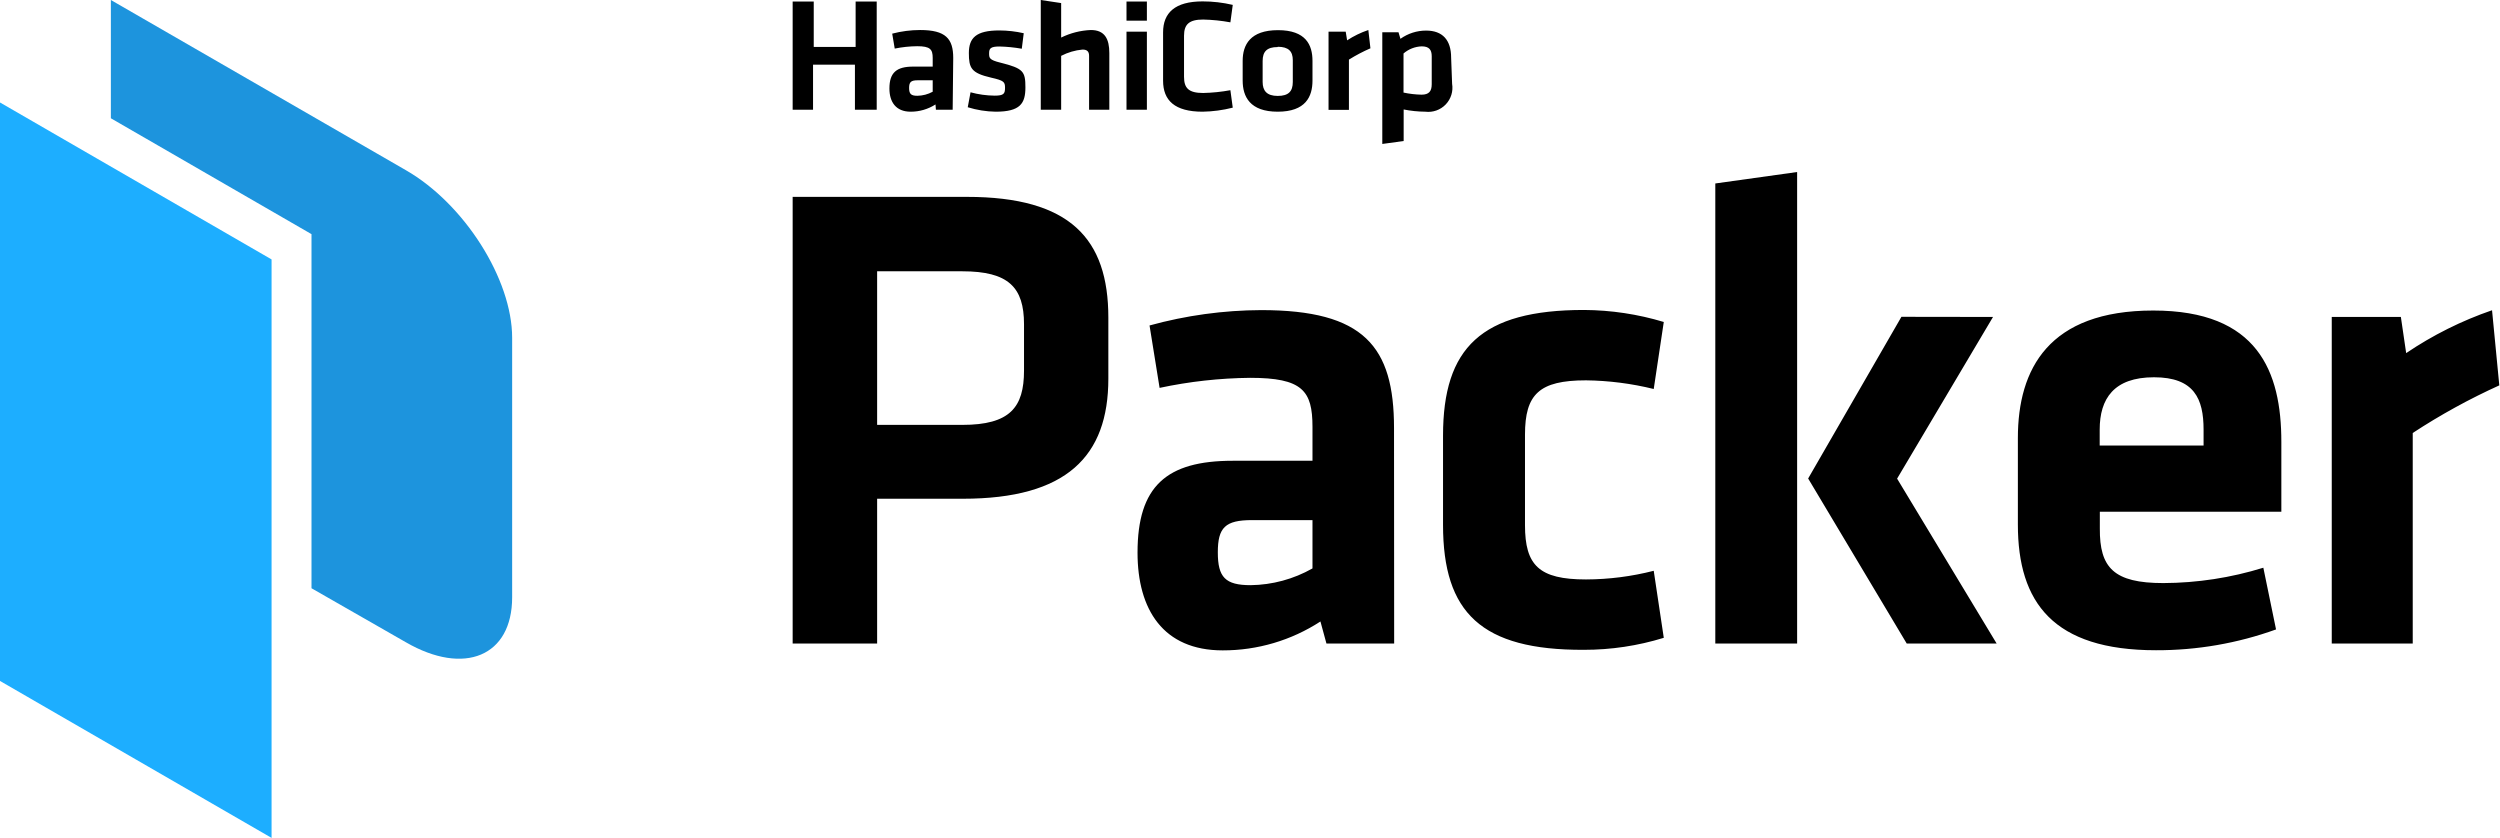
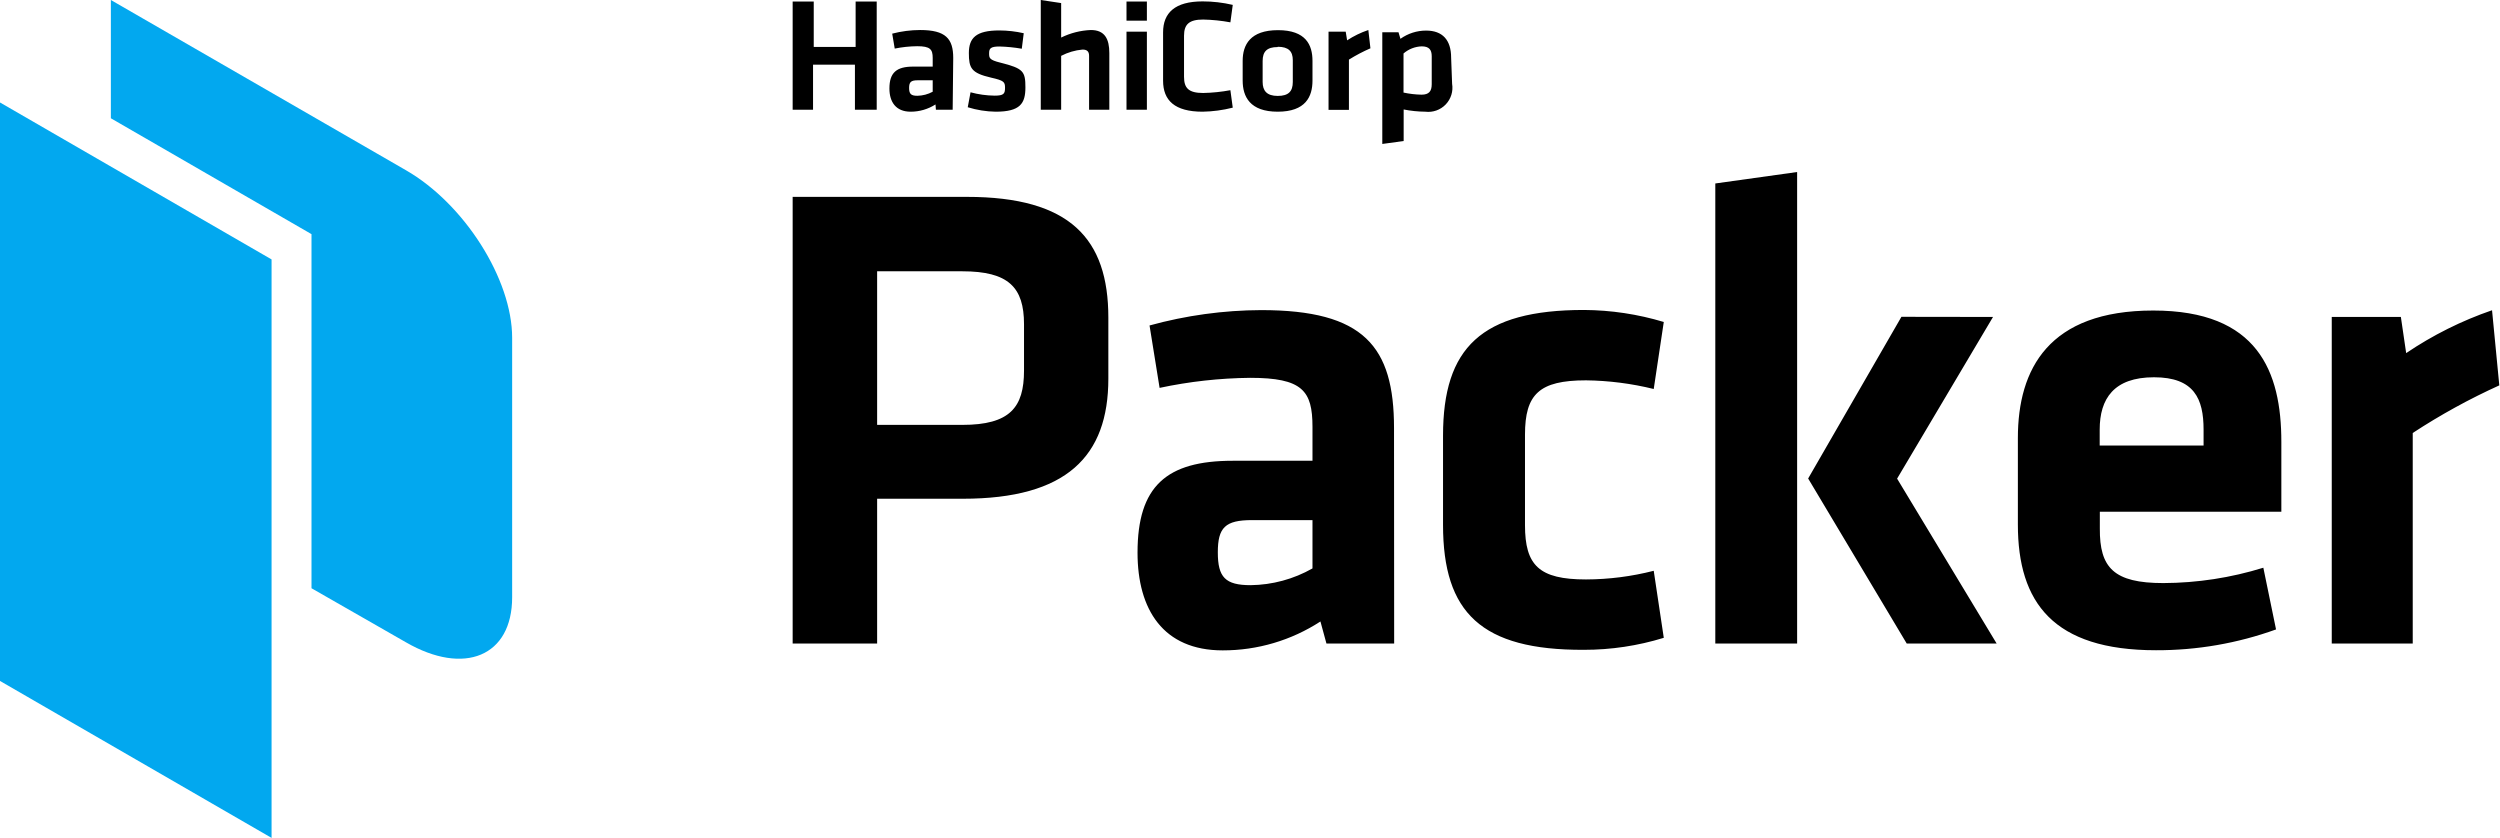
<svg xmlns="http://www.w3.org/2000/svg" viewBox="0 0 179.05 60.01">
-   <path class="text" fill="#000000" d="M61.23 7.86V4.63h-3v3.23h-1.46V.11h1.51v3.25h3V.11h1.51v7.75zm7 0h-1.2L67 7.48a3.28 3.28 0 0 1-1.78.52c-1.06 0-1.52-.7-1.52-1.66 0-1.14.51-1.57 1.7-1.57h1.4v-.62c0-.62-.18-.84-1.11-.84a8.46 8.46 0 0 0-1.61.17l-.18-1.07a7.89 7.89 0 0 1 2-.26c1.83 0 2.37.62 2.37 2zM66.8 5.75h-1.08c-.48 0-.61.13-.61.55s.13.56.59.56a2.37 2.37 0 0 0 1.1-.29zM71.31 8a7.12 7.12 0 0 1-2-.32l.2-1.07a6.77 6.77 0 0 0 1.73.24c.65 0 .74-.14.74-.56s-.07-.52-1-.73c-1.42-.33-1.59-.68-1.59-1.76s.51-1.62 2.18-1.62a8 8 0 0 1 1.75.2l-.14 1.11a10.66 10.66 0 0 0-1.6-.16c-.63 0-.74.14-.74.48s0 .48.82.68c1.63.41 1.78.62 1.78 1.77S73.07 8 71.31 8zM78 7.86V4c0-.3-.13-.45-.47-.45A4.14 4.14 0 0 0 76 4v3.86h-1.46V0L76 .22v2.47a5.31 5.31 0 0 1 2.13-.54c1 0 1.32.65 1.32 1.65v4.06zm2.68-6.38V.11h1.46v1.37zm0 6.38V2.27h1.46v5.59zm2.62-5.54c0-1.4.85-2.22 2.83-2.22a9.37 9.37 0 0 1 2.16.25l-.17 1.25a12.21 12.21 0 0 0-1.95-.2c-1 0-1.37.34-1.37 1.16V5.5c0 .81.33 1.16 1.37 1.16a12.21 12.21 0 0 0 1.95-.2l.17 1.25a9.37 9.37 0 0 1-2.16.29c-2 0-2.83-.81-2.83-2.22zM91.51 8C89.52 8 89 6.92 89 5.77V4.36c0-1.15.54-2.2 2.53-2.2S94 3.21 94 4.36v1.41C94 6.92 93.51 8 91.51 8zm0-4.63c-.78 0-1.08.33-1.08 1v1.5c0 .63.3 1 1.08 1s1.08-.33 1.08-1V4.31c0-.63-.3-.96-1.08-.96zm6.64.09a11.57 11.57 0 0 0-1.54.81v3.6h-1.46v-5.6h1.23l.1.62A6.63 6.63 0 0 1 98 2.15zM104 6a1.73 1.73 0 0 1-1.92 2 8.36 8.36 0 0 1-1.55-.16v2.26l-1.53.21v-8h1.16l.14.47a3.15 3.15 0 0 1 1.84-.59c1.17 0 1.79.67 1.79 1.94zm-3.48.63a6.72 6.72 0 0 0 1.29.15c.53 0 .73-.24.73-.75v-2c0-.46-.18-.71-.72-.71a2.11 2.11 0 0 0-1.3.51z" />
-   <path class="p-front" fill="#1DAEFF" d="M0 7.34l19.45 11.24v41.43L0 48.77V7.34z" />
-   <path class="p-back" fill="#1D94DD" d="M29.07 12.19L7.94 0v8.47l14.37 8.3v25.36L29.07 46c4.19 2.42 7.61 1 7.61-3.22V24.19c0-4.19-3.42-9.59-7.61-12z" />
-   <path class="text" fill="#000000" d="M56.77 14.1h12.48c7.4 0 10.13 3 10.13 8.65v4.37c0 5.57-3 8.6-10.42 8.6h-6.14v10.37h-6.05zm12.15 5.33h-6.1v11h6.1c3.41 0 4.42-1.25 4.42-3.89v-3.32c0-2.64-1.11-3.79-4.42-3.79zm30.93 26.66H95l-.43-1.58a12.79 12.79 0 0 1-7 2.07c-4.27 0-6.1-2.93-6.1-7 0-4.76 2.07-6.58 6.82-6.58H94v-2.43c0-2.59-.72-3.51-4.47-3.51a32.68 32.68 0 0 0-6.48.72l-.72-4.47a30.52 30.52 0 0 1 8-1.1c7.35 0 9.51 2.59 9.51 8.45zM94 37.25h-4.33c-1.92 0-2.45.53-2.45 2.31s.53 2.35 2.35 2.35a9.22 9.22 0 0 0 4.43-1.2zm9.35.34V31.2c0-6.29 2.74-9 10.09-9a20.15 20.15 0 0 1 5.72.86l-.72 4.8a21.31 21.31 0 0 0-4.85-.62c-3.36 0-4.37 1-4.37 3.89v6.48c0 2.88 1 3.89 4.37 3.89a19.79 19.79 0 0 0 4.85-.62l.72 4.8a19.29 19.29 0 0 1-5.72.86c-7.35.03-10.09-2.66-10.09-8.95zm19.5 8.5V13.14l5.86-.82v33.77zm19.89-23.39l-6.87 11.58L143 46.09h-6.44l-7.06-11.82 6.68-11.58zm12.2 19.06a24.51 24.51 0 0 0 7.16-1.1l.91 4.42a25.11 25.11 0 0 1-8.6 1.49c-7.35 0-9.89-3.41-9.89-9v-6.2c0-4.95 2.21-9.13 9.7-9.13s9.17 4.37 9.17 9.41v5h-13v1.2c-.02 2.81.99 3.91 4.55 3.91zm-4.56-9.85h7.44v-1.14c0-2.21-.67-3.75-3.55-3.75s-3.89 1.54-3.89 3.75zM179 27.6a45.86 45.86 0 0 0-6.2 3.41v15.08H167V22.7h4.95l.38 2.59a26.21 26.21 0 0 1 6.15-3.07z" />
+   <path d="M61.23 7.86V4.63h-3v3.23h-1.46V.11h1.51v3.25h3V.11h1.51v7.75zm7 0h-1.2L67 7.48a3.3 3.3 0 0 1-1.78.52c-1.06 0-1.52-.7-1.52-1.66 0-1.14.51-1.57 1.7-1.57h1.4v-.62c0-.62-.18-.84-1.11-.84a8.5 8.5 0 0 0-1.61.17l-.18-1.07a8 8 0 0 1 2-.26c1.83 0 2.37.62 2.37 2zM66.8 5.75h-1.08c-.48 0-.61.13-.61.55s.13.56.59.56a2.4 2.4 0 0 0 1.1-.29zM71.31 8a7.1 7.1 0 0 1-2-.32l.2-1.07a6.8 6.8 0 0 0 1.73.24c.65 0 .74-.14.74-.56s-.07-.52-1-.73c-1.42-.33-1.59-.68-1.59-1.76s.51-1.62 2.18-1.62a8 8 0 0 1 1.75.2l-.14 1.11a11 11 0 0 0-1.6-.16c-.63 0-.74.14-.74.48s0 .48.82.68c1.63.41 1.78.62 1.78 1.77S73.07 8 71.31 8M78 7.86V4c0-.3-.13-.45-.47-.45A4.1 4.1 0 0 0 76 4v3.86h-1.46V0L76 .22v2.47a5.3 5.3 0 0 1 2.13-.54c1 0 1.32.65 1.32 1.65v4.06zm2.68-6.38V.11h1.46v1.37zm0 6.38V2.27h1.46v5.59zm2.62-5.54c0-1.4.85-2.22 2.83-2.22a9.4 9.4 0 0 1 2.16.25l-.17 1.25a12 12 0 0 0-1.95-.2c-1 0-1.37.34-1.37 1.16V5.5c0 .81.33 1.16 1.37 1.16a12 12 0 0 0 1.95-.2l.17 1.25a9.4 9.4 0 0 1-2.16.29c-2 0-2.83-.81-2.83-2.22zM91.51 8C89.52 8 89 6.92 89 5.77V4.36c0-1.15.54-2.2 2.53-2.2S94 3.21 94 4.36v1.41C94 6.92 93.51 8 91.51 8m0-4.63c-.78 0-1.08.33-1.08 1v1.5c0 .63.3 1 1.08 1s1.08-.33 1.08-1V4.31c0-.63-.3-.96-1.08-.96zm6.64.09a11.6 11.6 0 0 0-1.54.81v3.6h-1.46v-5.6h1.23l.1.62A6.6 6.6 0 0 1 98 2.15zM104 6a1.73 1.73 0 0 1-1.92 2 8.4 8.4 0 0 1-1.55-.16v2.26l-1.53.21v-8h1.16l.14.47a3.15 3.15 0 0 1 1.84-.59c1.17 0 1.79.67 1.79 1.94zm-3.48.63a6.7 6.7 0 0 0 1.29.15c.53 0 .73-.24.73-.75v-2c0-.46-.18-.71-.72-.71a2.1 2.1 0 0 0-1.3.51z" class="text" />
+   <path fill="#02a8ef" d="m0 7.34 19.45 11.24v41.43L0 48.77z" class="p-front" />
+   <path fill="#02a8ef" d="M29.07 12.19 7.94 0v8.47l14.37 8.3v25.36L29.07 46c4.19 2.42 7.61 1 7.61-3.22V24.19c0-4.19-3.42-9.59-7.61-12" class="p-back" />
+   <path d="M56.77 14.1h12.48c7.4 0 10.13 3 10.13 8.65v4.37c0 5.57-3 8.6-10.42 8.6h-6.14v10.37h-6.05zm12.15 5.33h-6.1v11h6.1c3.41 0 4.42-1.25 4.42-3.89v-3.32c0-2.64-1.11-3.79-4.42-3.79m30.93 26.66H95l-.43-1.58a12.8 12.8 0 0 1-7 2.07c-4.27 0-6.1-2.93-6.1-7 0-4.76 2.07-6.58 6.82-6.58H94v-2.43c0-2.59-.72-3.51-4.47-3.51a32.7 32.7 0 0 0-6.48.72l-.72-4.47a30.5 30.5 0 0 1 8-1.1c7.35 0 9.51 2.59 9.51 8.45zM94 37.25h-4.33c-1.92 0-2.45.53-2.45 2.31s.53 2.35 2.35 2.35a9.2 9.2 0 0 0 4.43-1.2zm9.35.34V31.2c0-6.29 2.74-9 10.09-9a20.2 20.2 0 0 1 5.72.86l-.72 4.8a21.3 21.3 0 0 0-4.85-.62c-3.36 0-4.37 1-4.37 3.89v6.48c0 2.88 1 3.89 4.37 3.89a19.8 19.8 0 0 0 4.85-.62l.72 4.8a19.3 19.3 0 0 1-5.72.86c-7.35.03-10.09-2.66-10.09-8.95m19.5 8.5V13.14l5.86-.82v33.77zm19.89-23.39-6.87 11.58L143 46.09h-6.44l-7.06-11.82 6.68-11.58zm12.2 19.06a24.5 24.5 0 0 0 7.16-1.1l.91 4.42a25.1 25.1 0 0 1-8.6 1.49c-7.35 0-9.89-3.41-9.89-9v-6.2c0-4.95 2.21-9.13 9.7-9.13s9.17 4.37 9.17 9.41v5h-13v1.2c-.02 2.81.99 3.91 4.55 3.91m-4.56-9.85h7.44v-1.14c0-2.21-.67-3.75-3.55-3.75s-3.89 1.54-3.89 3.75zM179 27.6a46 46 0 0 0-6.2 3.41v15.08H167V22.7h4.95l.38 2.59a26.2 26.2 0 0 1 6.15-3.07z" class="text" />
</svg>
